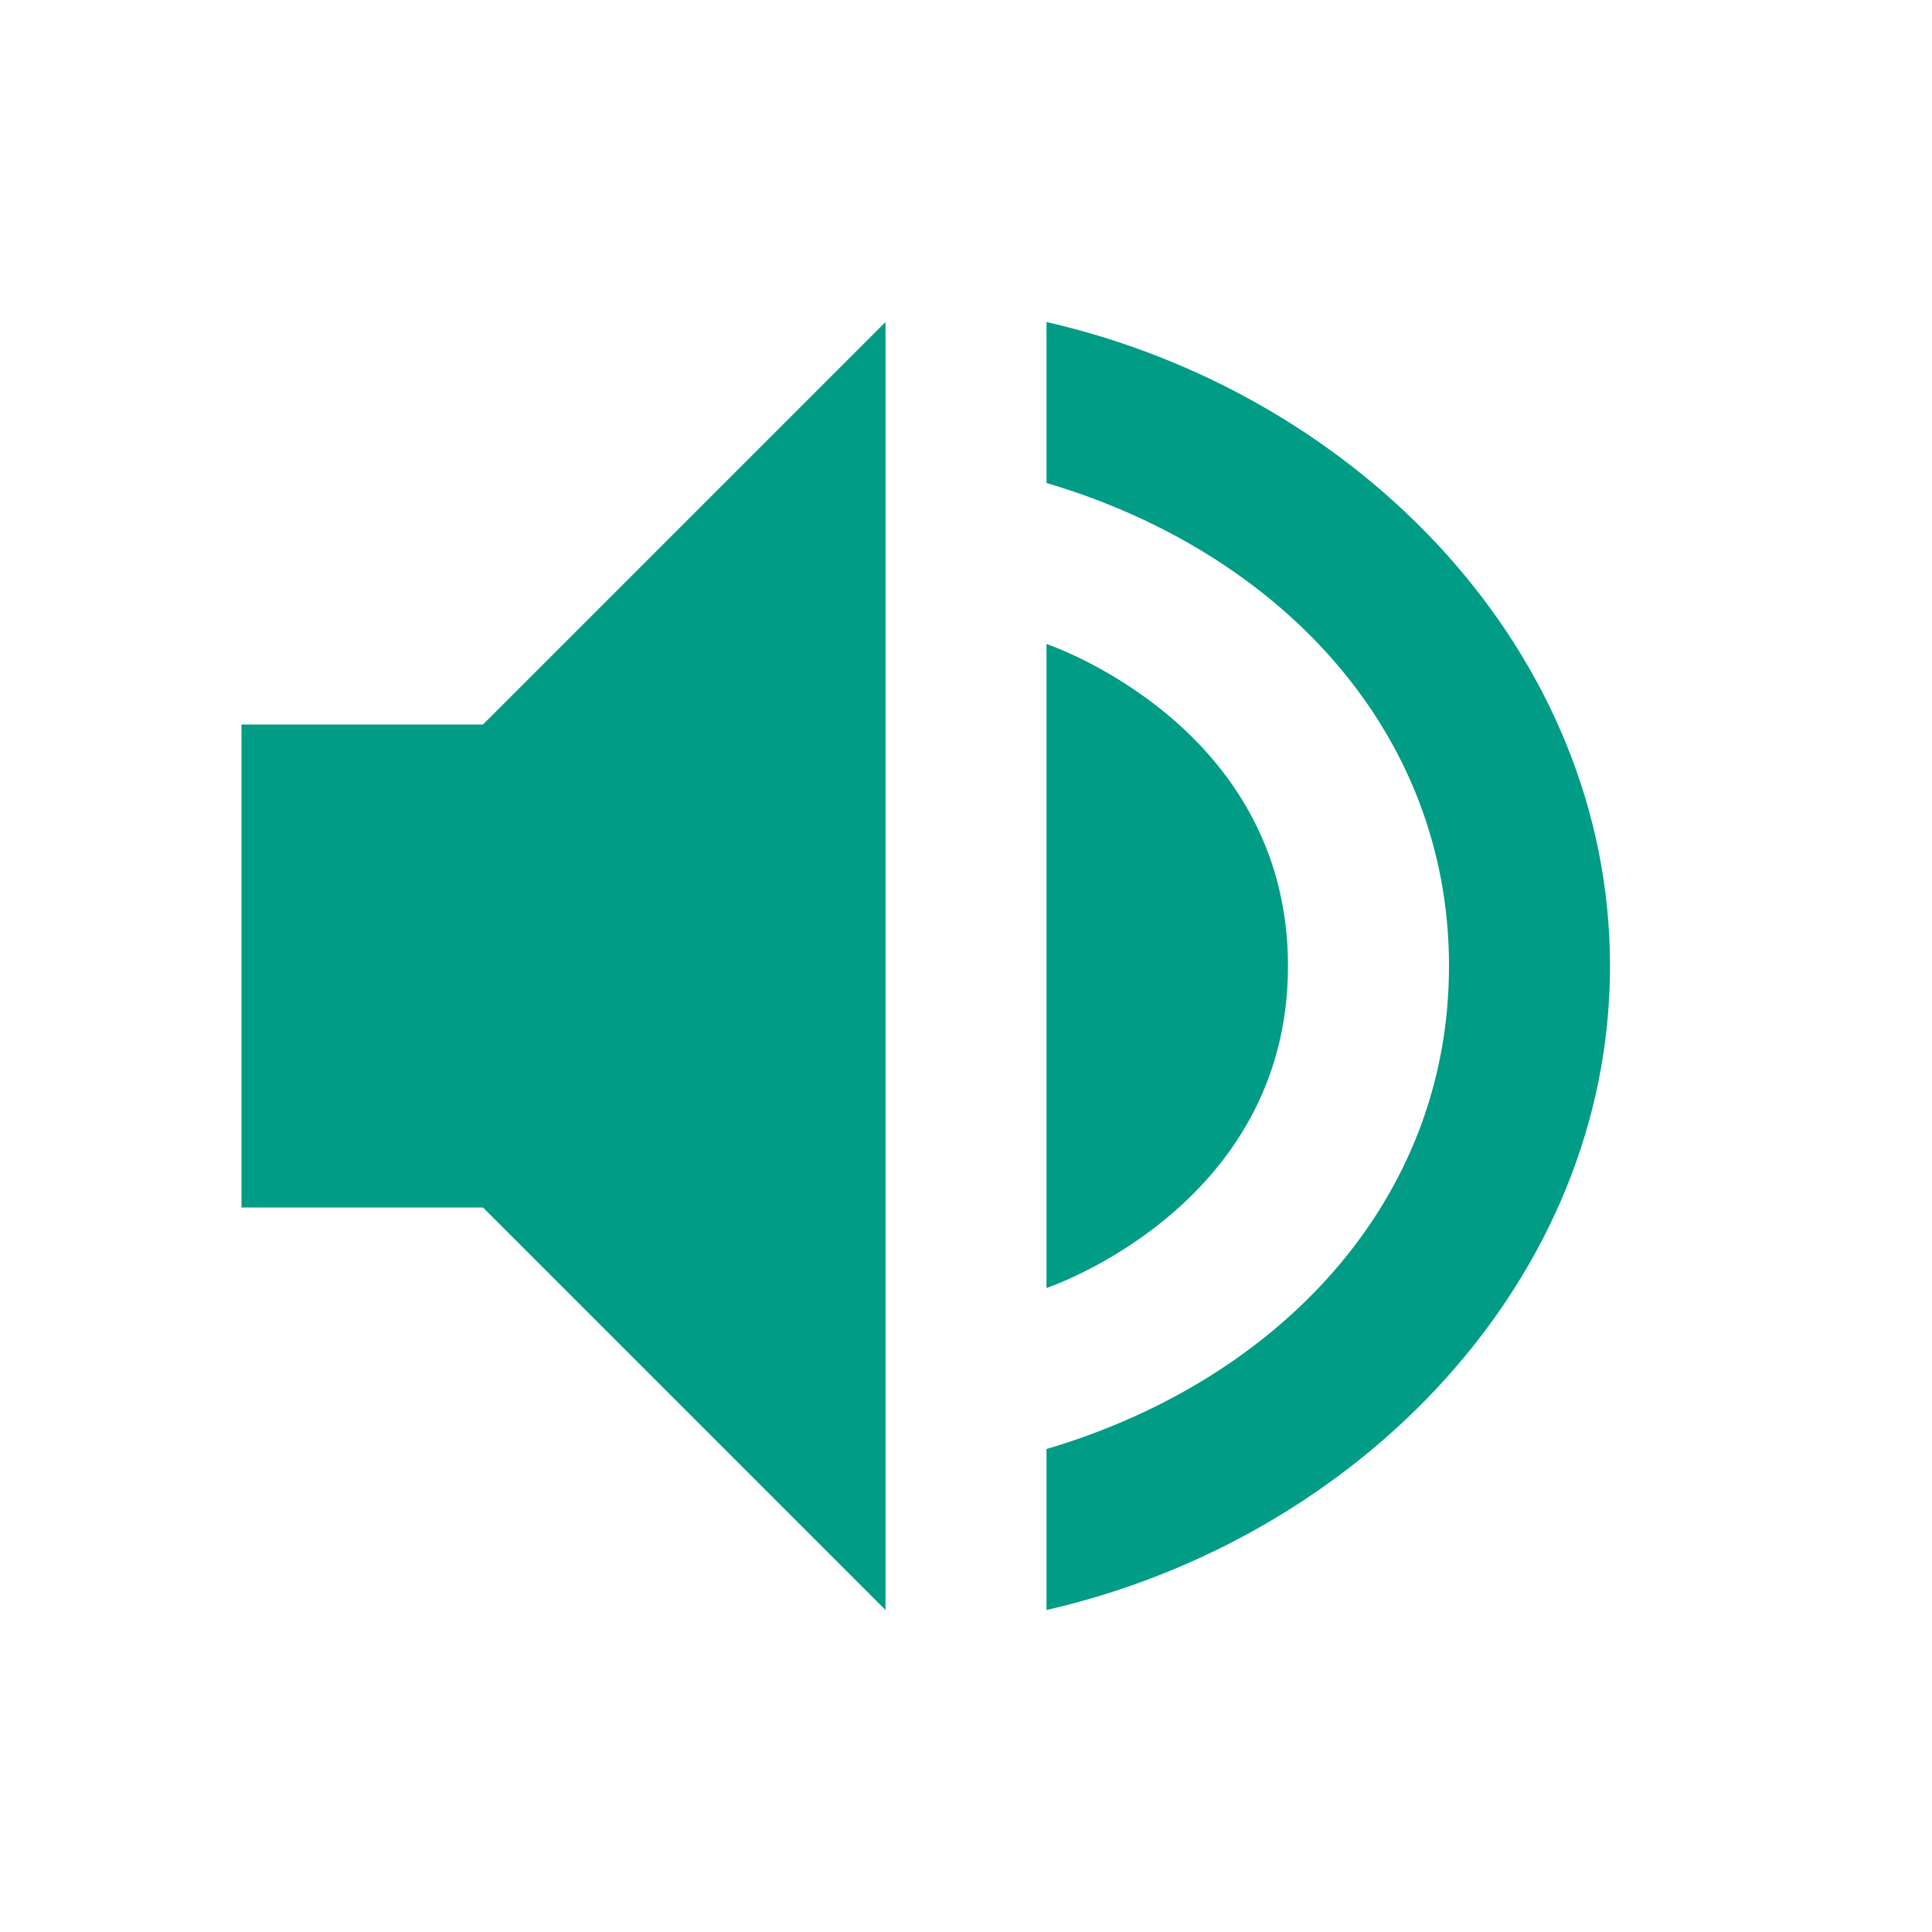
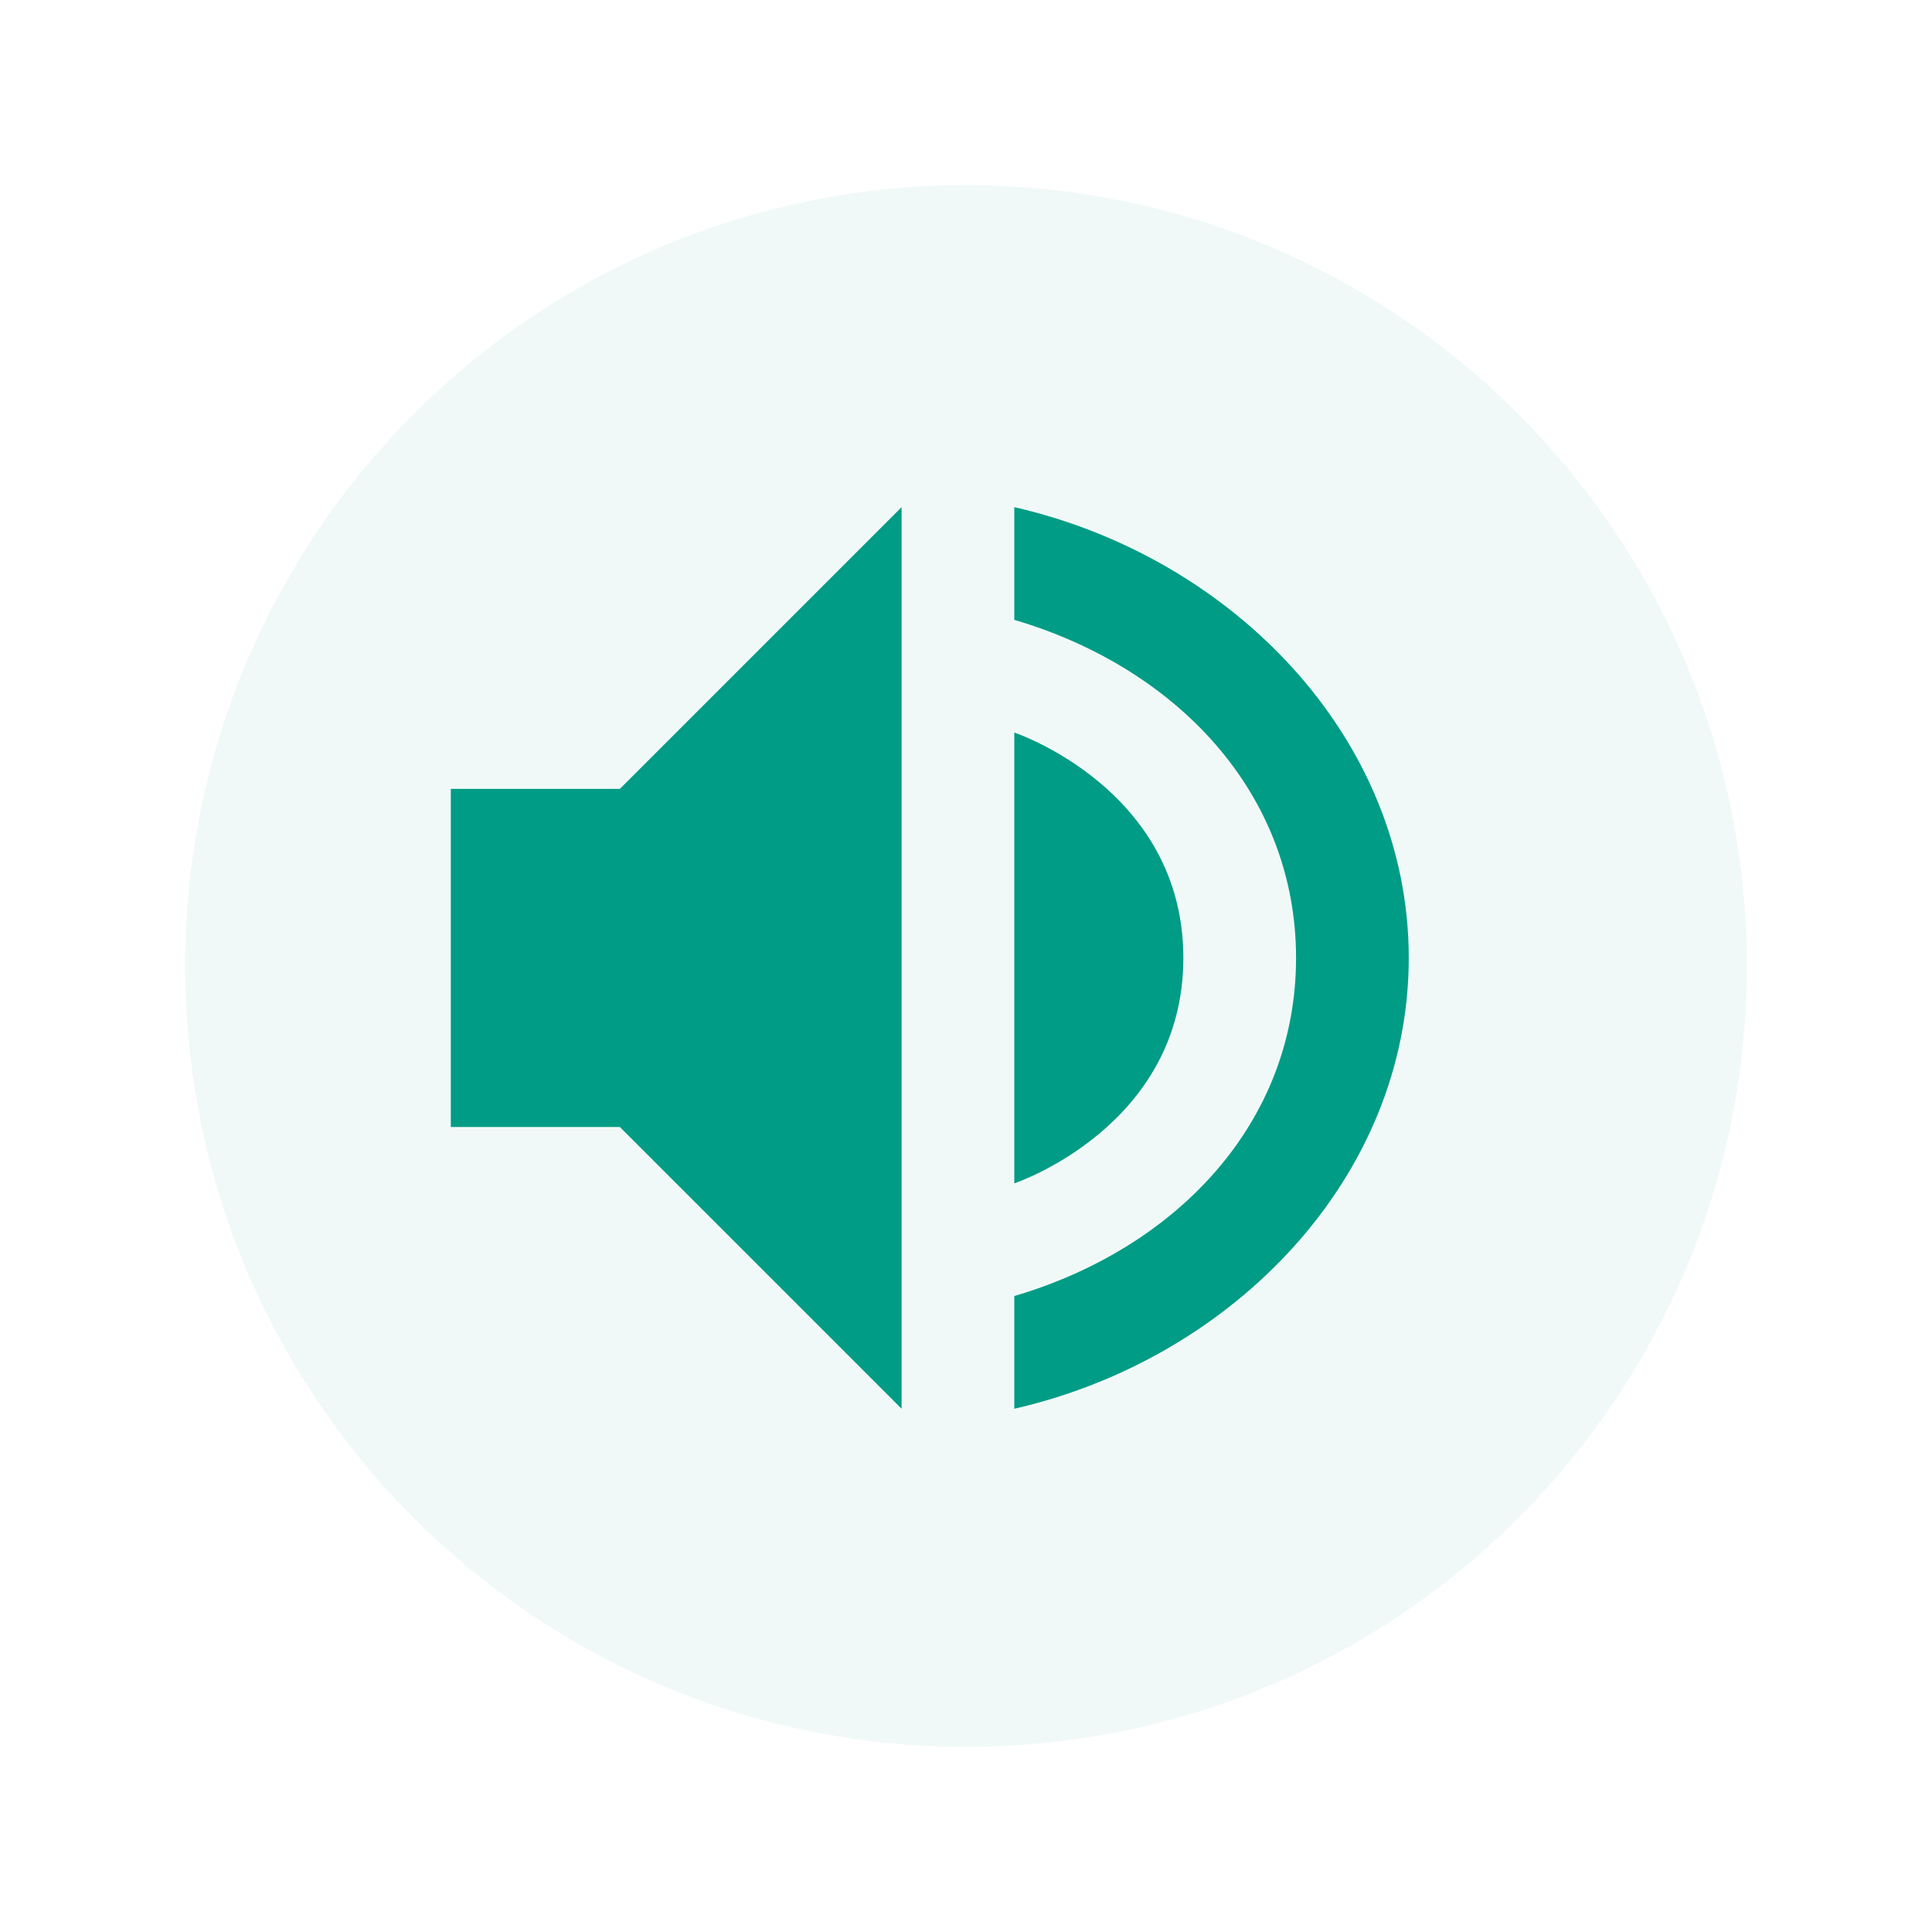
<svg xmlns="http://www.w3.org/2000/svg" width="24" height="24" version="1.1">
  <defs>
    <style id="current-color-scheme" type="text/css">
-    .ColorScheme-Text { color:#009C85; } .ColorScheme-Highlight { color:#4285f4; } .ColorScheme-NeutralText { color:#ff9800; } .ColorScheme-PositiveText { color:#4caf50; } .ColorScheme-NegativeText { color:#f44336; }
+    .ColorScheme-Text { color:#009C85; } .ColorScheme-Highlight { color:#4285f4; } .ColorScheme-NeutralText { color:#ff9800; } .ColorScheme-PositiveText { color:#4caf50; } .ColorScheme-NegativeText { color:#f44336; } .st1{fill:#F1F9F8;}
  </style>
  </defs>
-   <path style="fill:currentColor" class="ColorScheme-Text" d="M 11,4 6,9 H 3 v 6 h 3 l 5,5 z m 2,0 v 2 c 2.868,0.846 5,3.063 5,6 0,2.937 -2.132,5.154 -5,6 v 2 c 3.895,-0.891 7,-4.114 7,-8 0,-3.886 -3.105,-7.109 -7,-8 z m 0,4 v 8 c 0,0 3,-1 3,-4 -2e-4,-3 -3,-4 -3,-4 z" />
+   <circle class="st1" cx="12" cy="12" r="9.7" />
+   <path transform="scale(0.7) translate(5 5)" style="fill:currentColor" class="ColorScheme-Text" d="M 11,4 6,9 H 3 v 6 h 3 l 5,5 z m 2,0 v 2 c 2.868,0.846 5,3.063 5,6 0,2.937 -2.132,5.154 -5,6 v 2 c 3.895,-0.891 7,-4.114 7,-8 0,-3.886 -3.105,-7.109 -7,-8 z m 0,4 v 8 c 0,0 3,-1 3,-4 -2e-4,-3 -3,-4 -3,-4 z" />
</svg>
